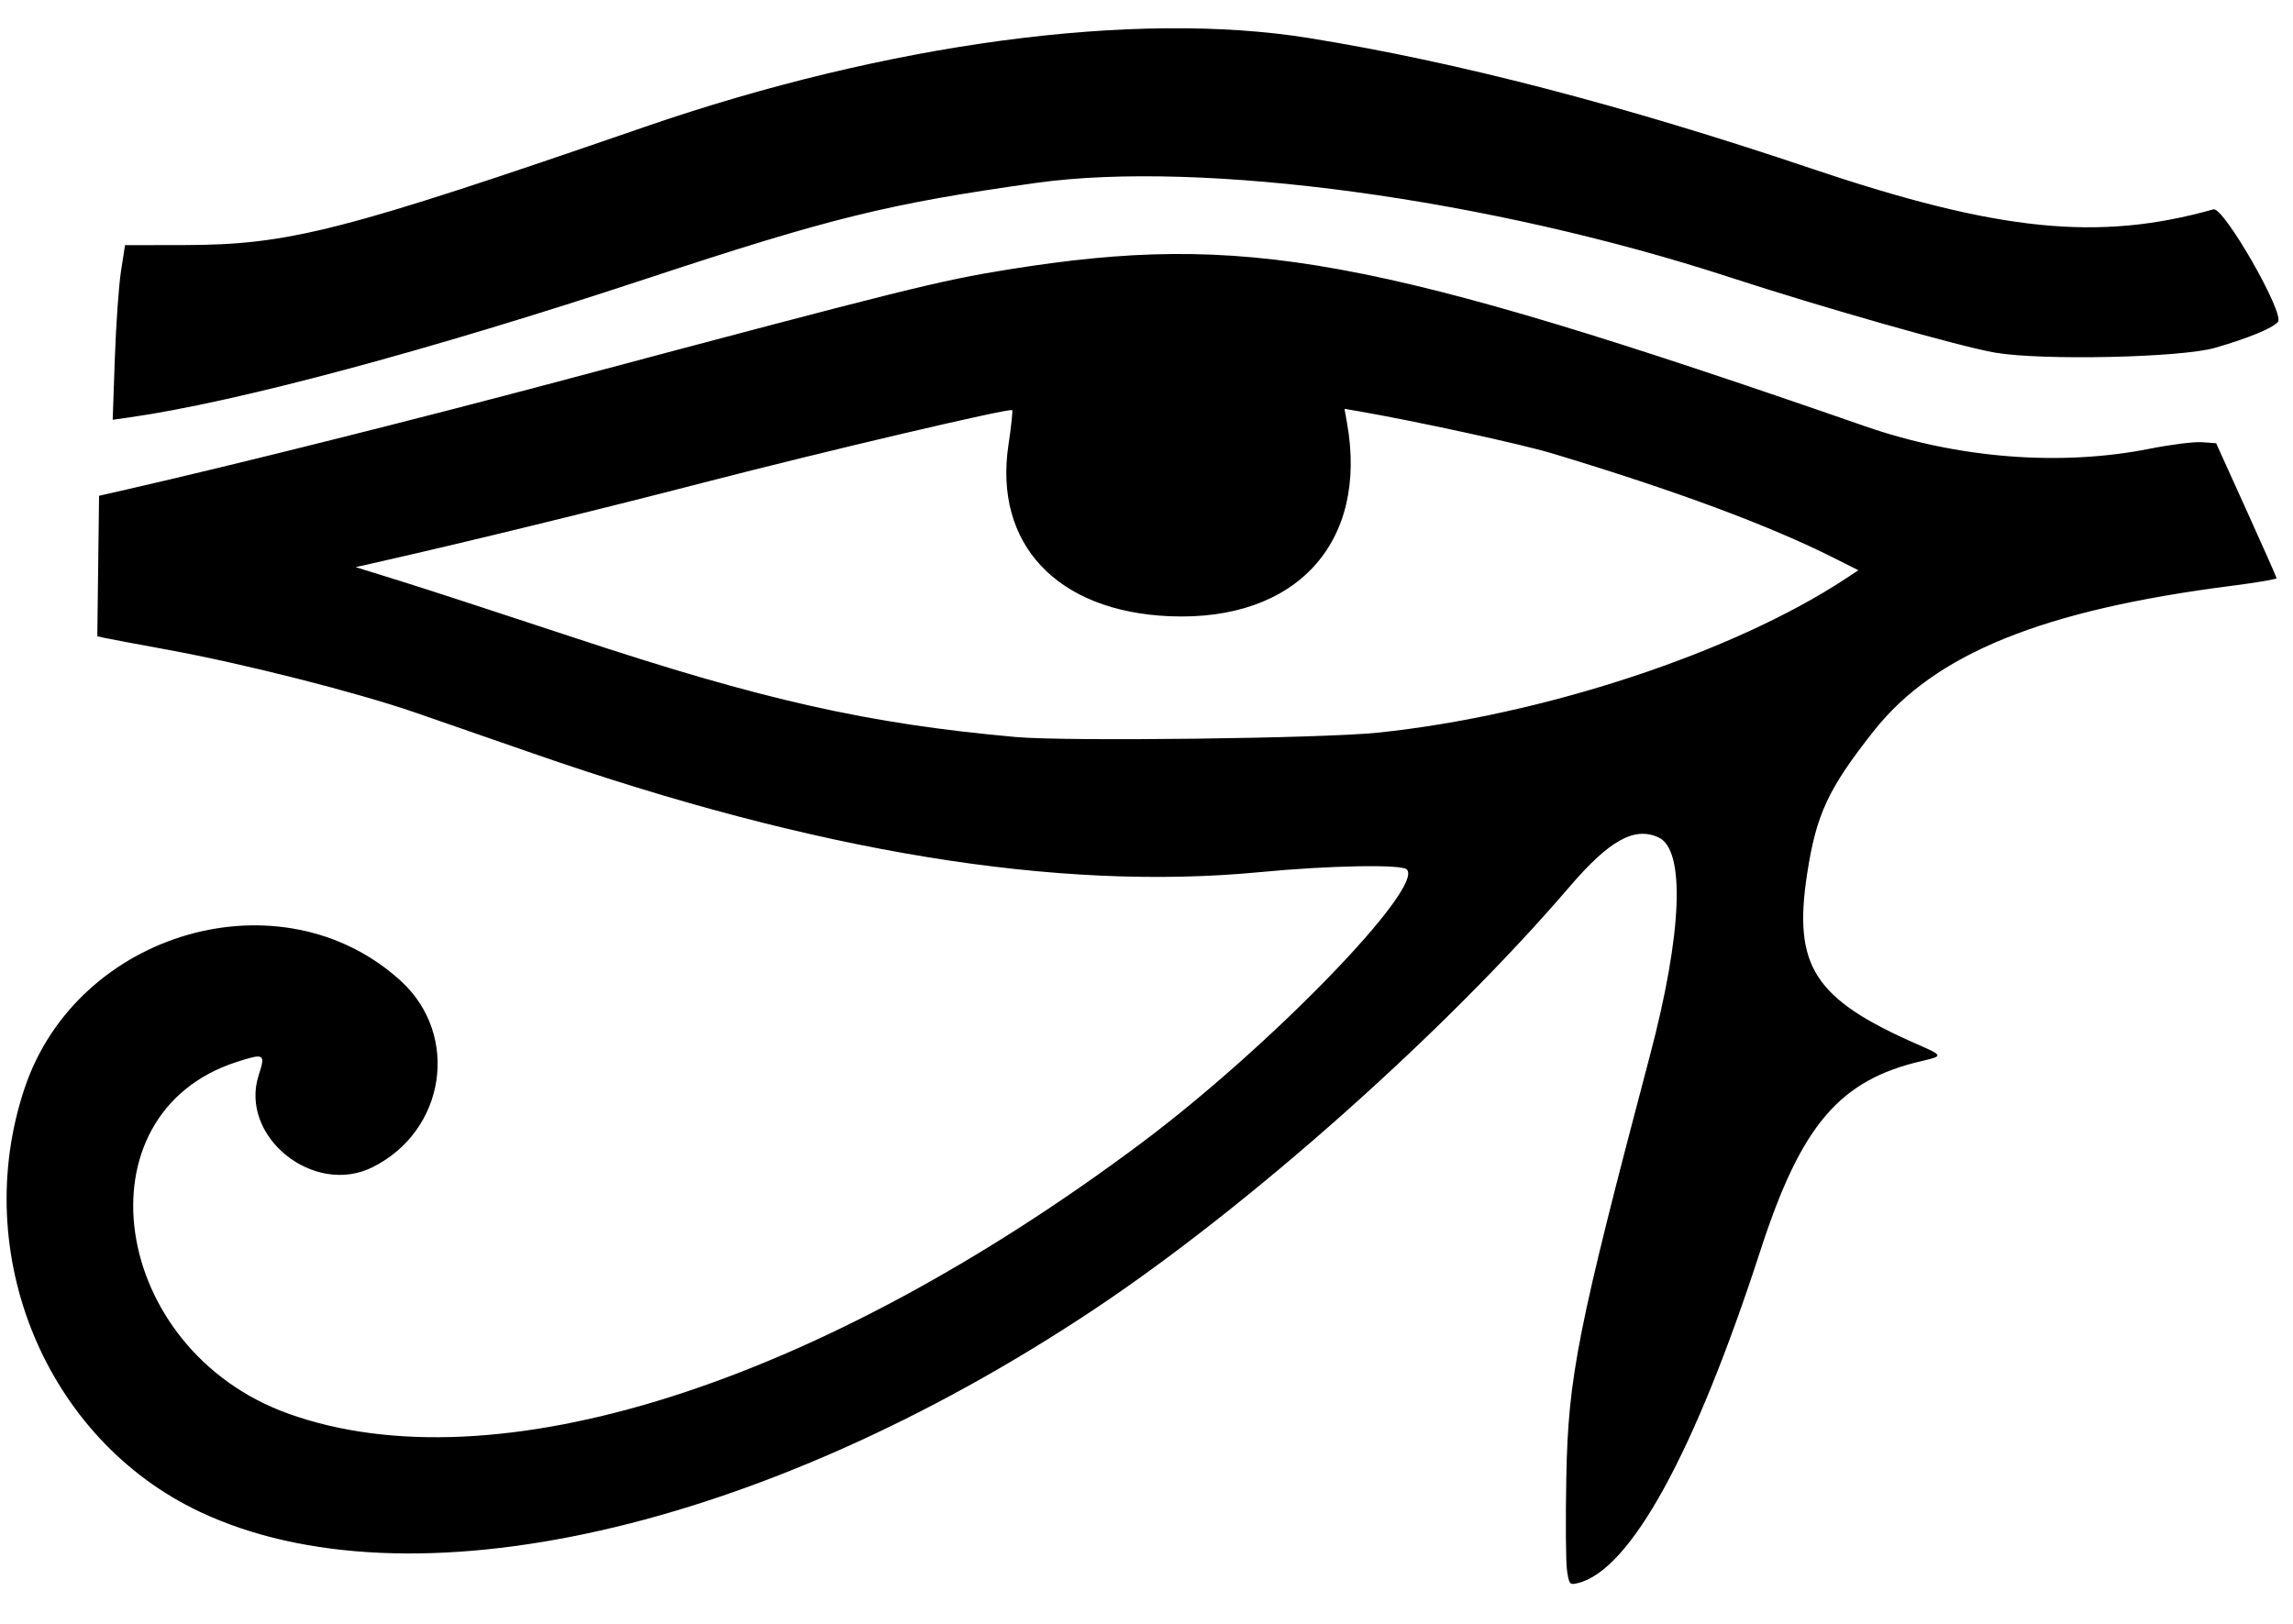
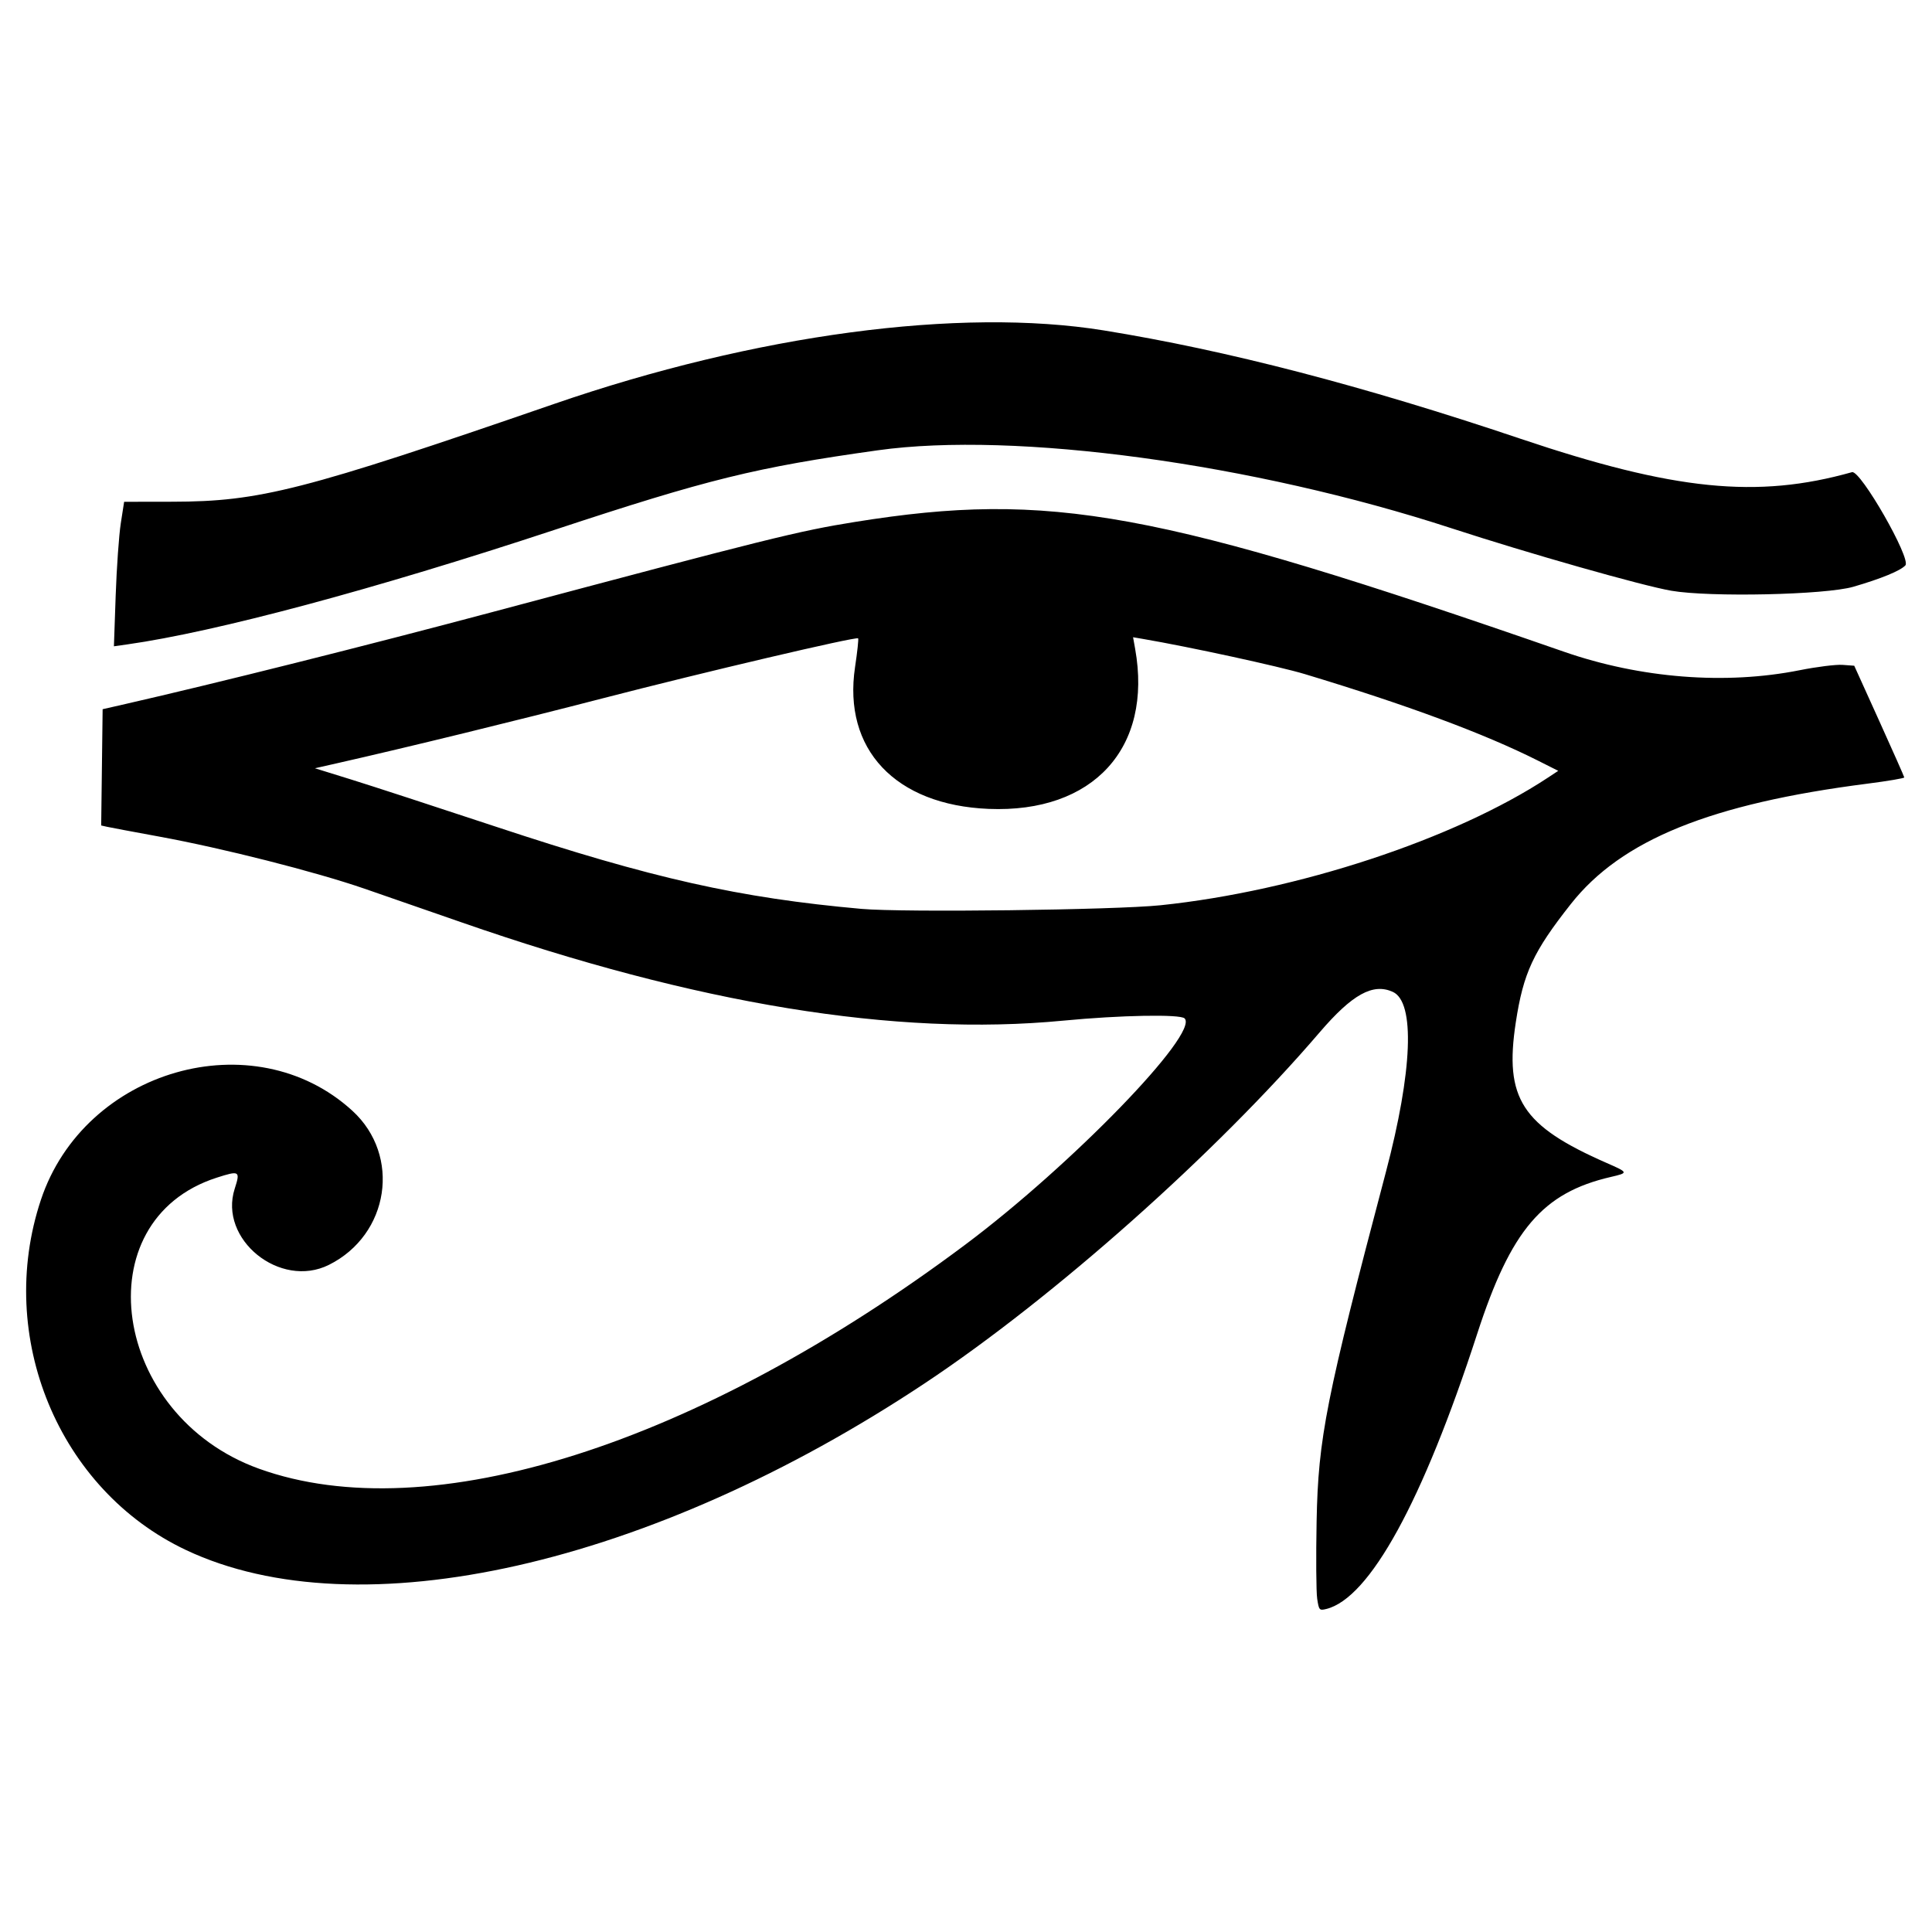
- <svg xmlns="http://www.w3.org/2000/svg" version="1.0" width="706" height="500" id="svg2211">
+ <svg xmlns="http://www.w3.org/2000/svg" version="1.0" width="500" height="500" id="svg2211">
  <defs id="defs2214" />
-   <path d="M 482.471,483.657 C 482.098,481.169 482.003,468.191 482.261,454.817 C 482.856,423.87 485.74,409.336 508.023,325 C 517.972,287.345 518.969,261.677 510.63,257.877 C 503.221,254.501 495.519,258.766 483.339,272.987 C 444.878,317.894 384.416,371.638 336.592,403.431 C 234.381,471.38 125.752,495.917 61.5,465.567 C 14.136,443.195 -9.456,386.233 7.53,335.259 C 23.729,286.647 86.776,268.61 123.422,302.102 C 141.676,318.786 137.198,348.251 114.704,359.46 C 96.527,368.518 73.57,349.945 79.656,331.104 C 81.788,324.501 81.437,324.287 72.954,327.015 C 23.293,342.983 33.831,415.542 88.683,435.316 C 152.07,458.168 251.768,426.544 351.5,351.951 C 391.055,322.367 438.67,273.248 433.134,267.74 C 431.507,266.122 409.198,266.535 388,268.576 C 325.736,274.57 251.404,262.427 164,231.982 C 152.725,228.055 136.525,222.433 128,219.49 C 109.632,213.15 75.226,204.418 51.5,200.076 C 42.15,198.365 33.479,196.737 32.231,196.459 L 29.961,195.952 L 30.231,174.318 L 30.5,152.684 L 39,150.744 C 72.501,143.096 128.763,129 175,116.67 C 278.33,89.116 289.325,86.383 310.5,82.989 C 383.047,71.36 422.722,78.624 574.311,131.292 C 602.821,141.198 634.452,143.677 662.036,138.168 C 668.381,136.901 675.543,136.007 677.953,136.182 L 682.333,136.5 L 691.616,157 C 696.721,168.275 700.921,177.754 700.949,178.064 C 700.977,178.375 694.812,179.42 687.25,180.388 C 628.898,187.852 595.699,201.318 576.893,225.149 C 562.867,242.923 559.199,250.804 556.387,269.208 C 552.055,297.567 558.599,307.69 590.223,321.553 C 598.335,325.109 598.365,325.21 591.75,326.743 C 566.33,332.632 554.584,346.423 542.014,385.138 C 521.75,447.553 501.976,483.585 485.825,487.526 C 483.285,488.146 483.115,487.95 482.471,483.657 z M 424.222,225.632 C 474.979,220.359 533.693,201.014 568.341,178.149 L 572.181,175.614 L 564.674,171.837 C 544.623,161.748 515.92,151.094 477.858,139.612 C 468.374,136.752 435.022,129.504 417.73,126.547 L 413.961,125.902 L 414.73,130.201 C 421.339,167.114 399.133,191.38 360.21,189.778 C 325.468,188.347 305.907,167.581 310.499,137.004 C 311.35,131.343 311.866,126.532 311.646,126.313 C 310.916,125.583 254.019,138.941 216.755,148.59 C 184.376,156.975 143.861,166.88 118,172.734 L 109.5,174.658 L 123,178.848 C 130.425,181.153 154.725,189.074 177,196.451 C 234.904,215.627 267.371,222.922 312.896,226.987 C 328.358,228.367 407.117,227.409 424.222,225.632 z M 35.355,110.386 C 35.717,99.999 36.572,87.9 37.256,83.5 L 38.5,75.5 L 56.5,75.471 C 89.062,75.419 105.136,71.3 198.5,39.083 C 273.385,13.243 349.472,3.066 403.05,11.722 C 448.736,19.103 499.551,32.31 558,51.995 C 615.377,71.318 646.147,74.426 681.5,64.47 C 684.638,63.586 703.592,96.688 701.36,99.154 C 699.559,101.145 692.344,104.112 682,107.117 C 671.594,110.139 628.624,111.077 614.244,108.595 C 603.423,106.728 561.078,94.693 532.5,85.362 C 458.577,61.227 370.028,49.186 319,56.33 C 273.615,62.684 255.873,67.05 198.714,85.929 C 131.516,108.125 72.657,123.902 39.599,128.579 L 34.697,129.272 L 35.355,110.386 z " style="fill:#000000" id="path2223" />
+   <path d="m 340.884,413.718 c -0.259,-1.73 -0.325,-10.755 -0.146,-20.056 0.414,-21.522 2.42,-31.63 17.916,-90.281 6.919,-26.187 7.612,-44.038 1.813,-46.68 -5.152,-2.348 -10.508,0.618 -18.979,10.508 -26.748,31.23 -68.796,68.606 -102.055,90.717 C 168.35,405.18 92.804,422.244 48.12,401.138 15.181,385.579 -1.226,345.965 10.587,310.515 c 11.265,-33.807 55.111,-46.351 80.596,-23.058 12.695,11.602 9.58,32.094 -6.063,39.889 -12.641,6.3 -28.606,-6.617 -24.374,-19.72 1.483,-4.592 1.239,-4.741 -4.661,-2.844 -34.536,11.105 -27.208,61.566 10.939,75.318 44.082,15.892 113.417,-6.101 182.776,-57.976 27.508,-20.574 60.622,-54.734 56.772,-58.565 -1.131,-1.125 -16.646,-0.838 -31.388,0.581 -43.301,4.169 -94.995,-4.276 -155.78,-25.449 -7.841,-2.731 -19.107,-6.64 -25.036,-8.687 -12.774,-4.41 -36.701,-10.482 -53.202,-13.502 -6.502,-1.19 -12.533,-2.322 -13.401,-2.516 l -1.578,-0.352 0.187,-15.045 0.187,-15.045 5.911,-1.35 c 23.298,-5.319 62.425,-15.122 94.581,-23.697 71.861,-19.162 79.507,-21.063 94.233,-23.423 50.453,-8.087 78.044,-3.035 183.467,33.593 19.827,6.889 41.825,8.613 61.008,4.782 4.412,-0.881 9.394,-1.503 11.069,-1.381 l 3.046,0.221 6.455,14.257 c 3.551,7.841 6.471,14.433 6.491,14.649 0.019,0.216 -4.268,0.943 -9.527,1.616 -40.581,5.191 -63.669,14.556 -76.747,31.129 -9.754,12.361 -12.305,17.842 -14.261,30.641 -3.013,19.722 1.538,26.762 23.531,36.403 5.642,2.473 5.662,2.544 1.062,3.609 -17.678,4.095 -25.847,13.687 -34.589,40.611 -14.093,43.406 -27.844,68.465 -39.077,71.206 -1.766,0.431 -1.884,0.295 -2.332,-2.691 z M 300.374,234.275 c 35.299,-3.667 76.132,-17.12 100.227,-33.022 l 2.671,-1.763 -5.221,-2.627 c -13.944,-7.016 -33.905,-14.425 -60.376,-22.41 -6.596,-1.99 -29.79,-7.03 -41.815,-9.087 l -2.622,-0.448 0.535,2.99 c 4.596,25.671 -10.847,42.547 -37.916,41.432 -24.162,-0.995 -37.765,-15.436 -34.571,-36.701 0.591,-3.937 0.95,-7.283 0.797,-7.435 -0.508,-0.508 -40.077,8.782 -65.992,15.493 -22.518,5.831 -50.694,12.72 -68.679,16.791 l -5.911,1.338 9.389,2.914 c 5.164,1.603 22.063,7.112 37.554,12.242 40.269,13.336 62.849,18.409 94.508,21.236 10.753,0.96 65.526,0.293 77.422,-0.942 z M 29.938,154.128 c 0.252,-7.224 0.847,-15.638 1.322,-18.698 l 0.865,-5.564 12.518,-0.02 c 22.645,-0.036 33.824,-2.901 98.754,-25.306 52.079,-17.97 104.993,-25.049 142.254,-19.029 31.772,5.133 67.111,14.318 107.76,28.008 39.902,13.438 61.302,15.6 85.888,8.676 2.182,-0.615 15.364,22.406 13.812,24.121 -1.253,1.385 -6.27,3.448 -13.464,5.537 -7.237,2.102 -37.12,2.754 -47.121,1.028 -7.526,-1.299 -36.974,-9.668 -56.849,-16.157 -51.409,-16.785 -112.99,-25.159 -148.478,-20.191 -31.563,4.419 -43.902,7.455 -83.653,20.585 -46.733,15.436 -87.666,26.408 -110.656,29.661 l -3.409,0.482 z" style="fill:#000000;stroke-width:0.695" id="path2223" />
</svg>
